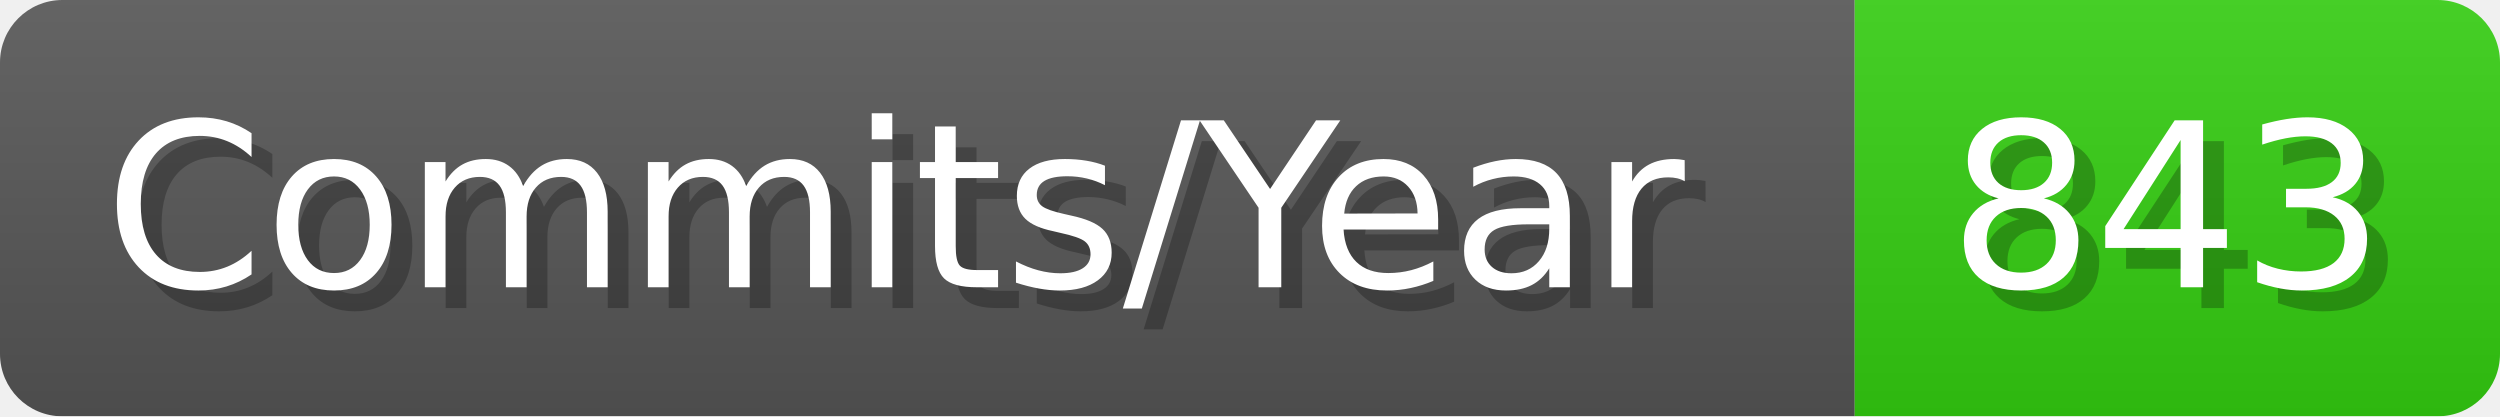
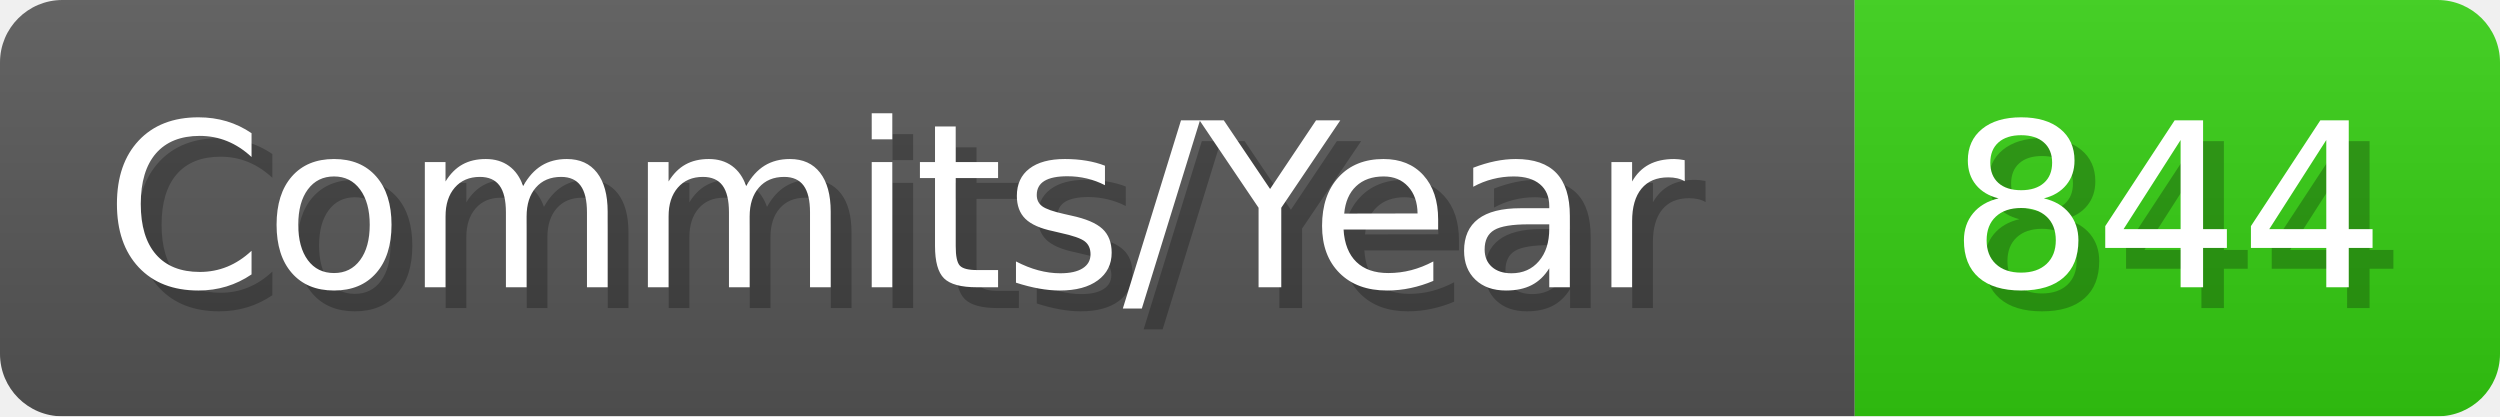
- <svg xmlns="http://www.w3.org/2000/svg" width="120.1" height="20" viewBox="0 0 1201 200" role="img" aria-label="Commits/Year: 843">
+ <svg xmlns="http://www.w3.org/2000/svg" width="120.1" height="20" viewBox="0 0 1201 200" role="img" aria-label="Commits/Year: 844">
  <linearGradient id="aUPdi" x2="0" y2="100%">
    <stop offset="0" stop-opacity=".1" stop-color="#EEE" />
    <stop offset="1" stop-opacity=".1" />
  </linearGradient>
  <mask id="WfAiQ">
    <rect width="1201" height="200" rx="30" fill="#FFF" />
  </mask>
  <g mask="url(#WfAiQ)">
    <rect width="891" height="200" fill="#555" />
    <rect width="310" height="200" fill="#3C1" x="891" />
    <rect width="1201" height="200" fill="url(#aUPdi)" />
  </g>
  <g aria-hidden="true" fill="#fff" text-anchor="start" font-family="Verdana,DejaVu Sans,sans-serif" font-size="110">
    <text x="60" y="148" textLength="791" fill="#000" opacity="0.25">Commits/Year</text>
    <text x="50" y="138" textLength="791">Commits/Year</text>
-     <text x="946" y="148" textLength="210" fill="#000" opacity="0.25">843</text>
-     <text x="936" y="138" textLength="210">843</text>
+     <text x="946" y="148" textLength="210" fill="#000" opacity="0.25">844</text>
+     <text x="936" y="138" textLength="210">844</text>
  </g>
</svg>
